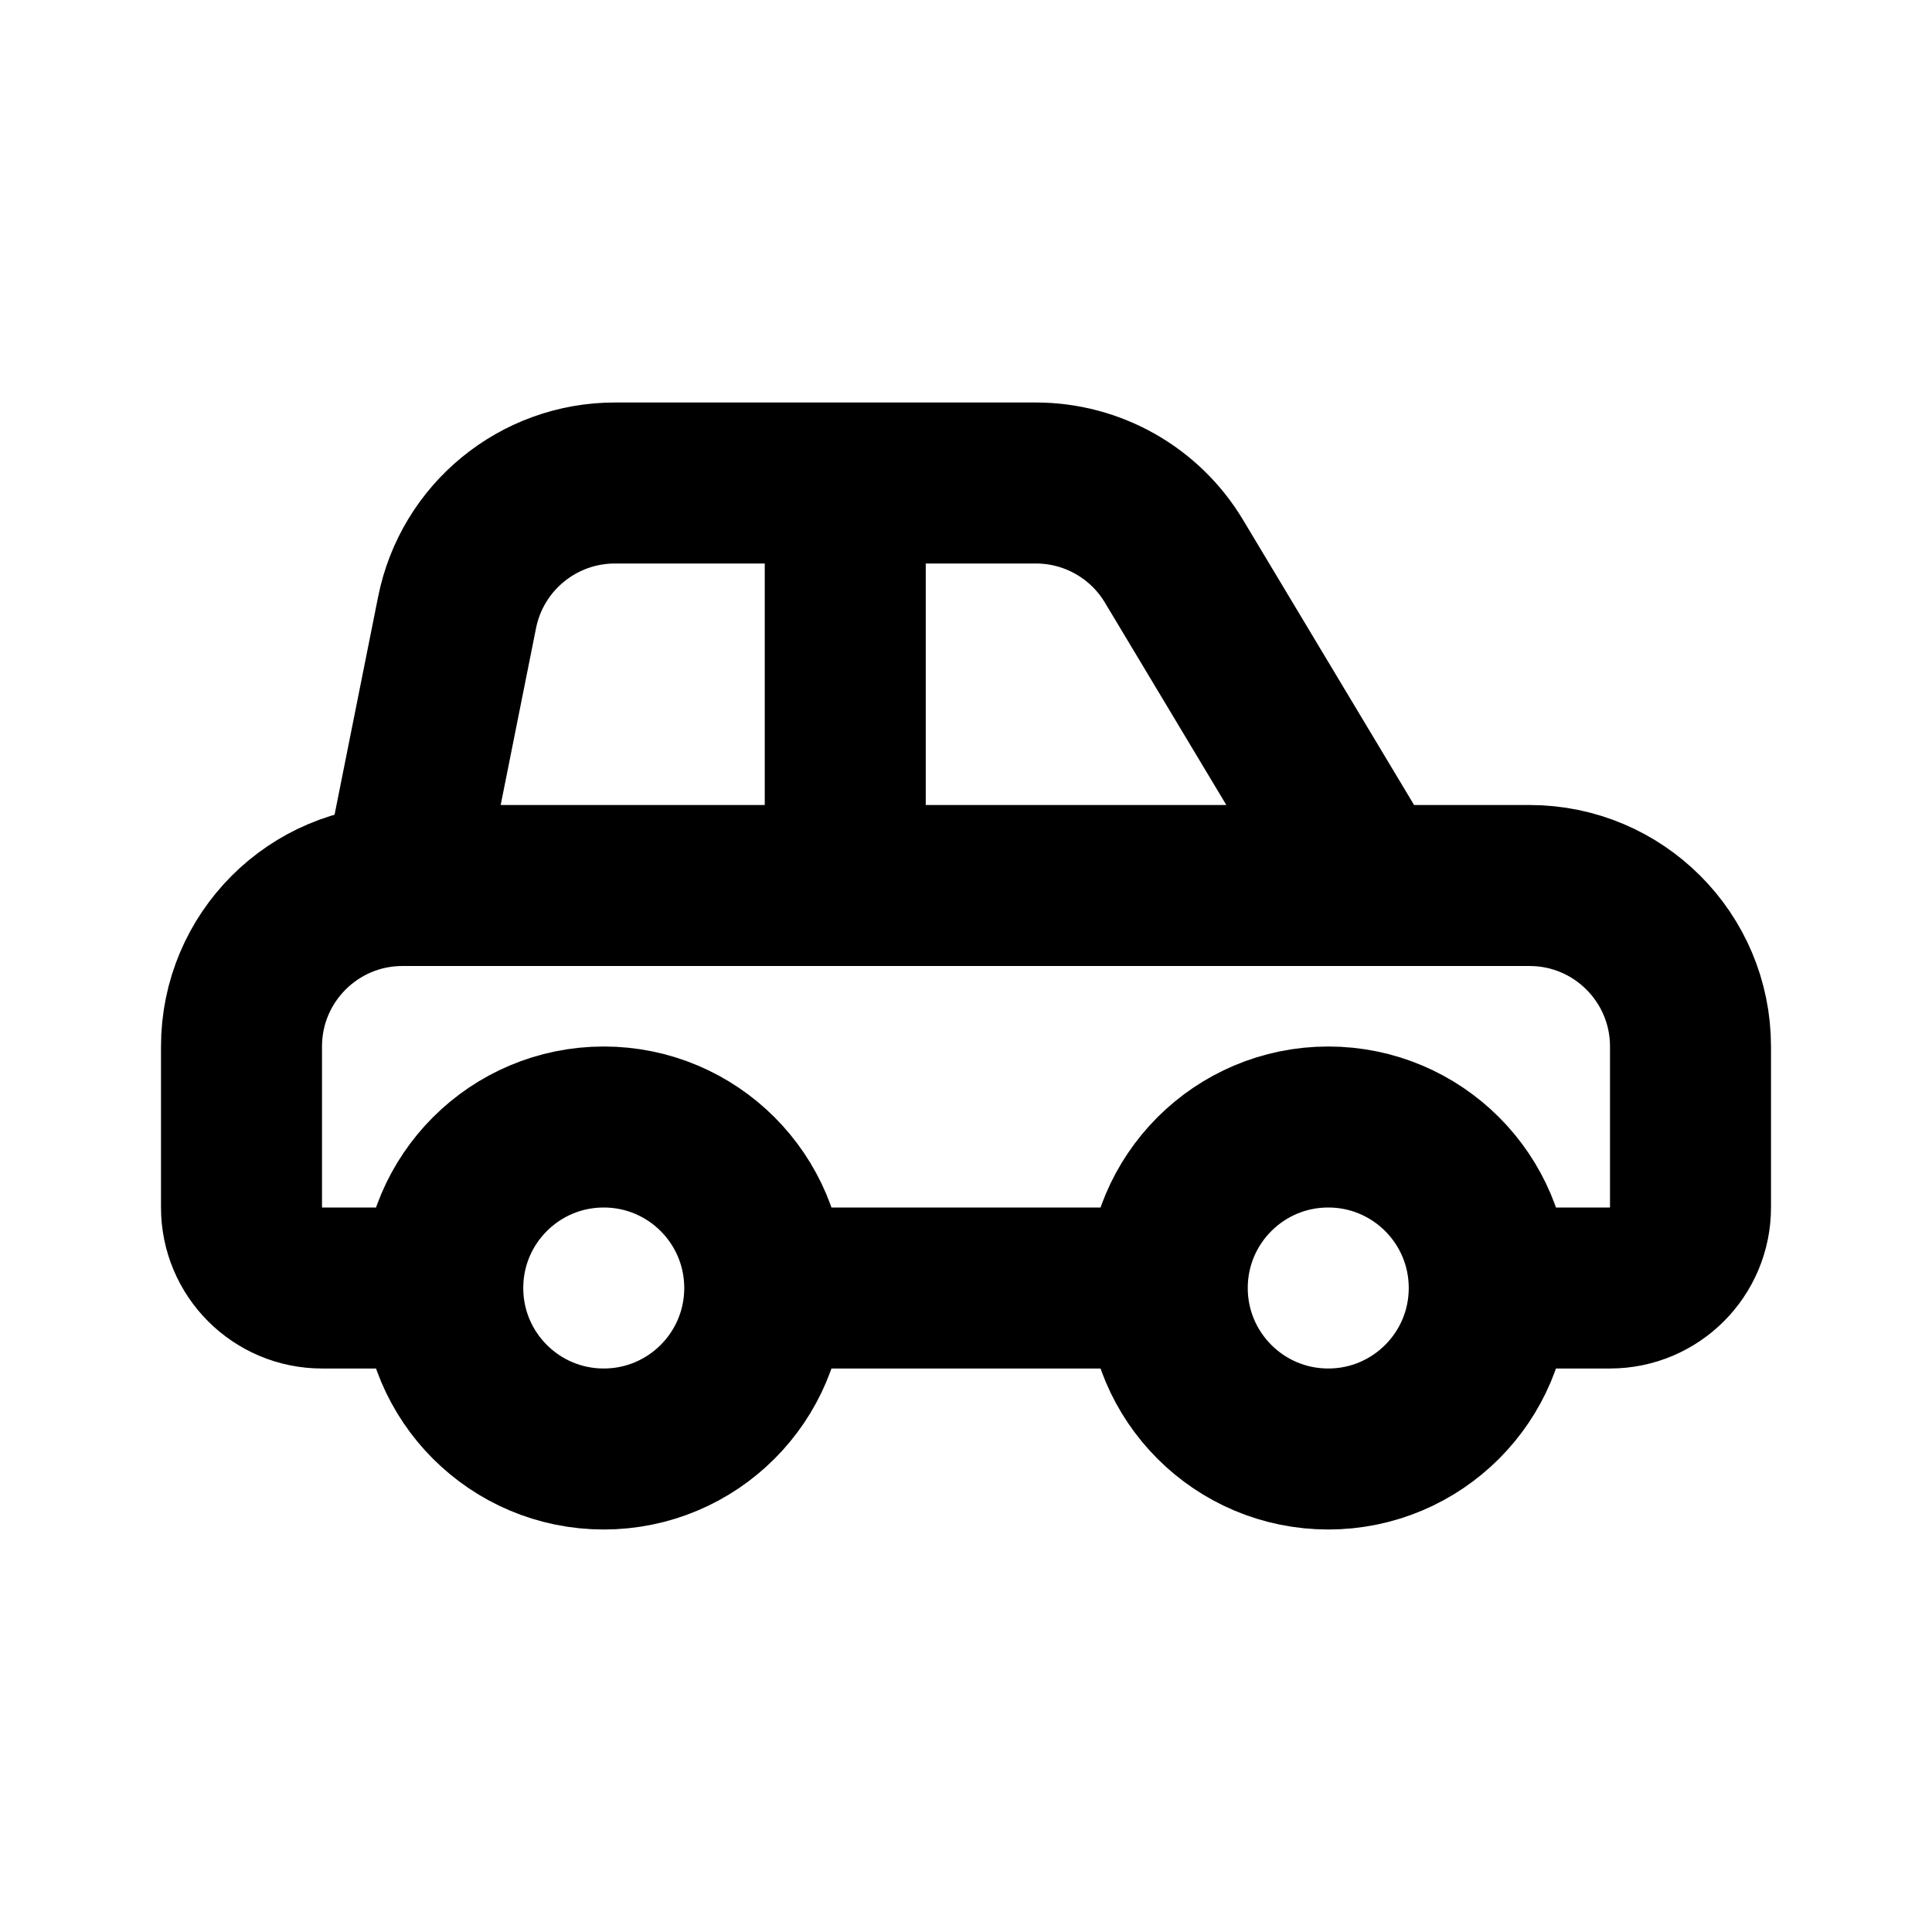
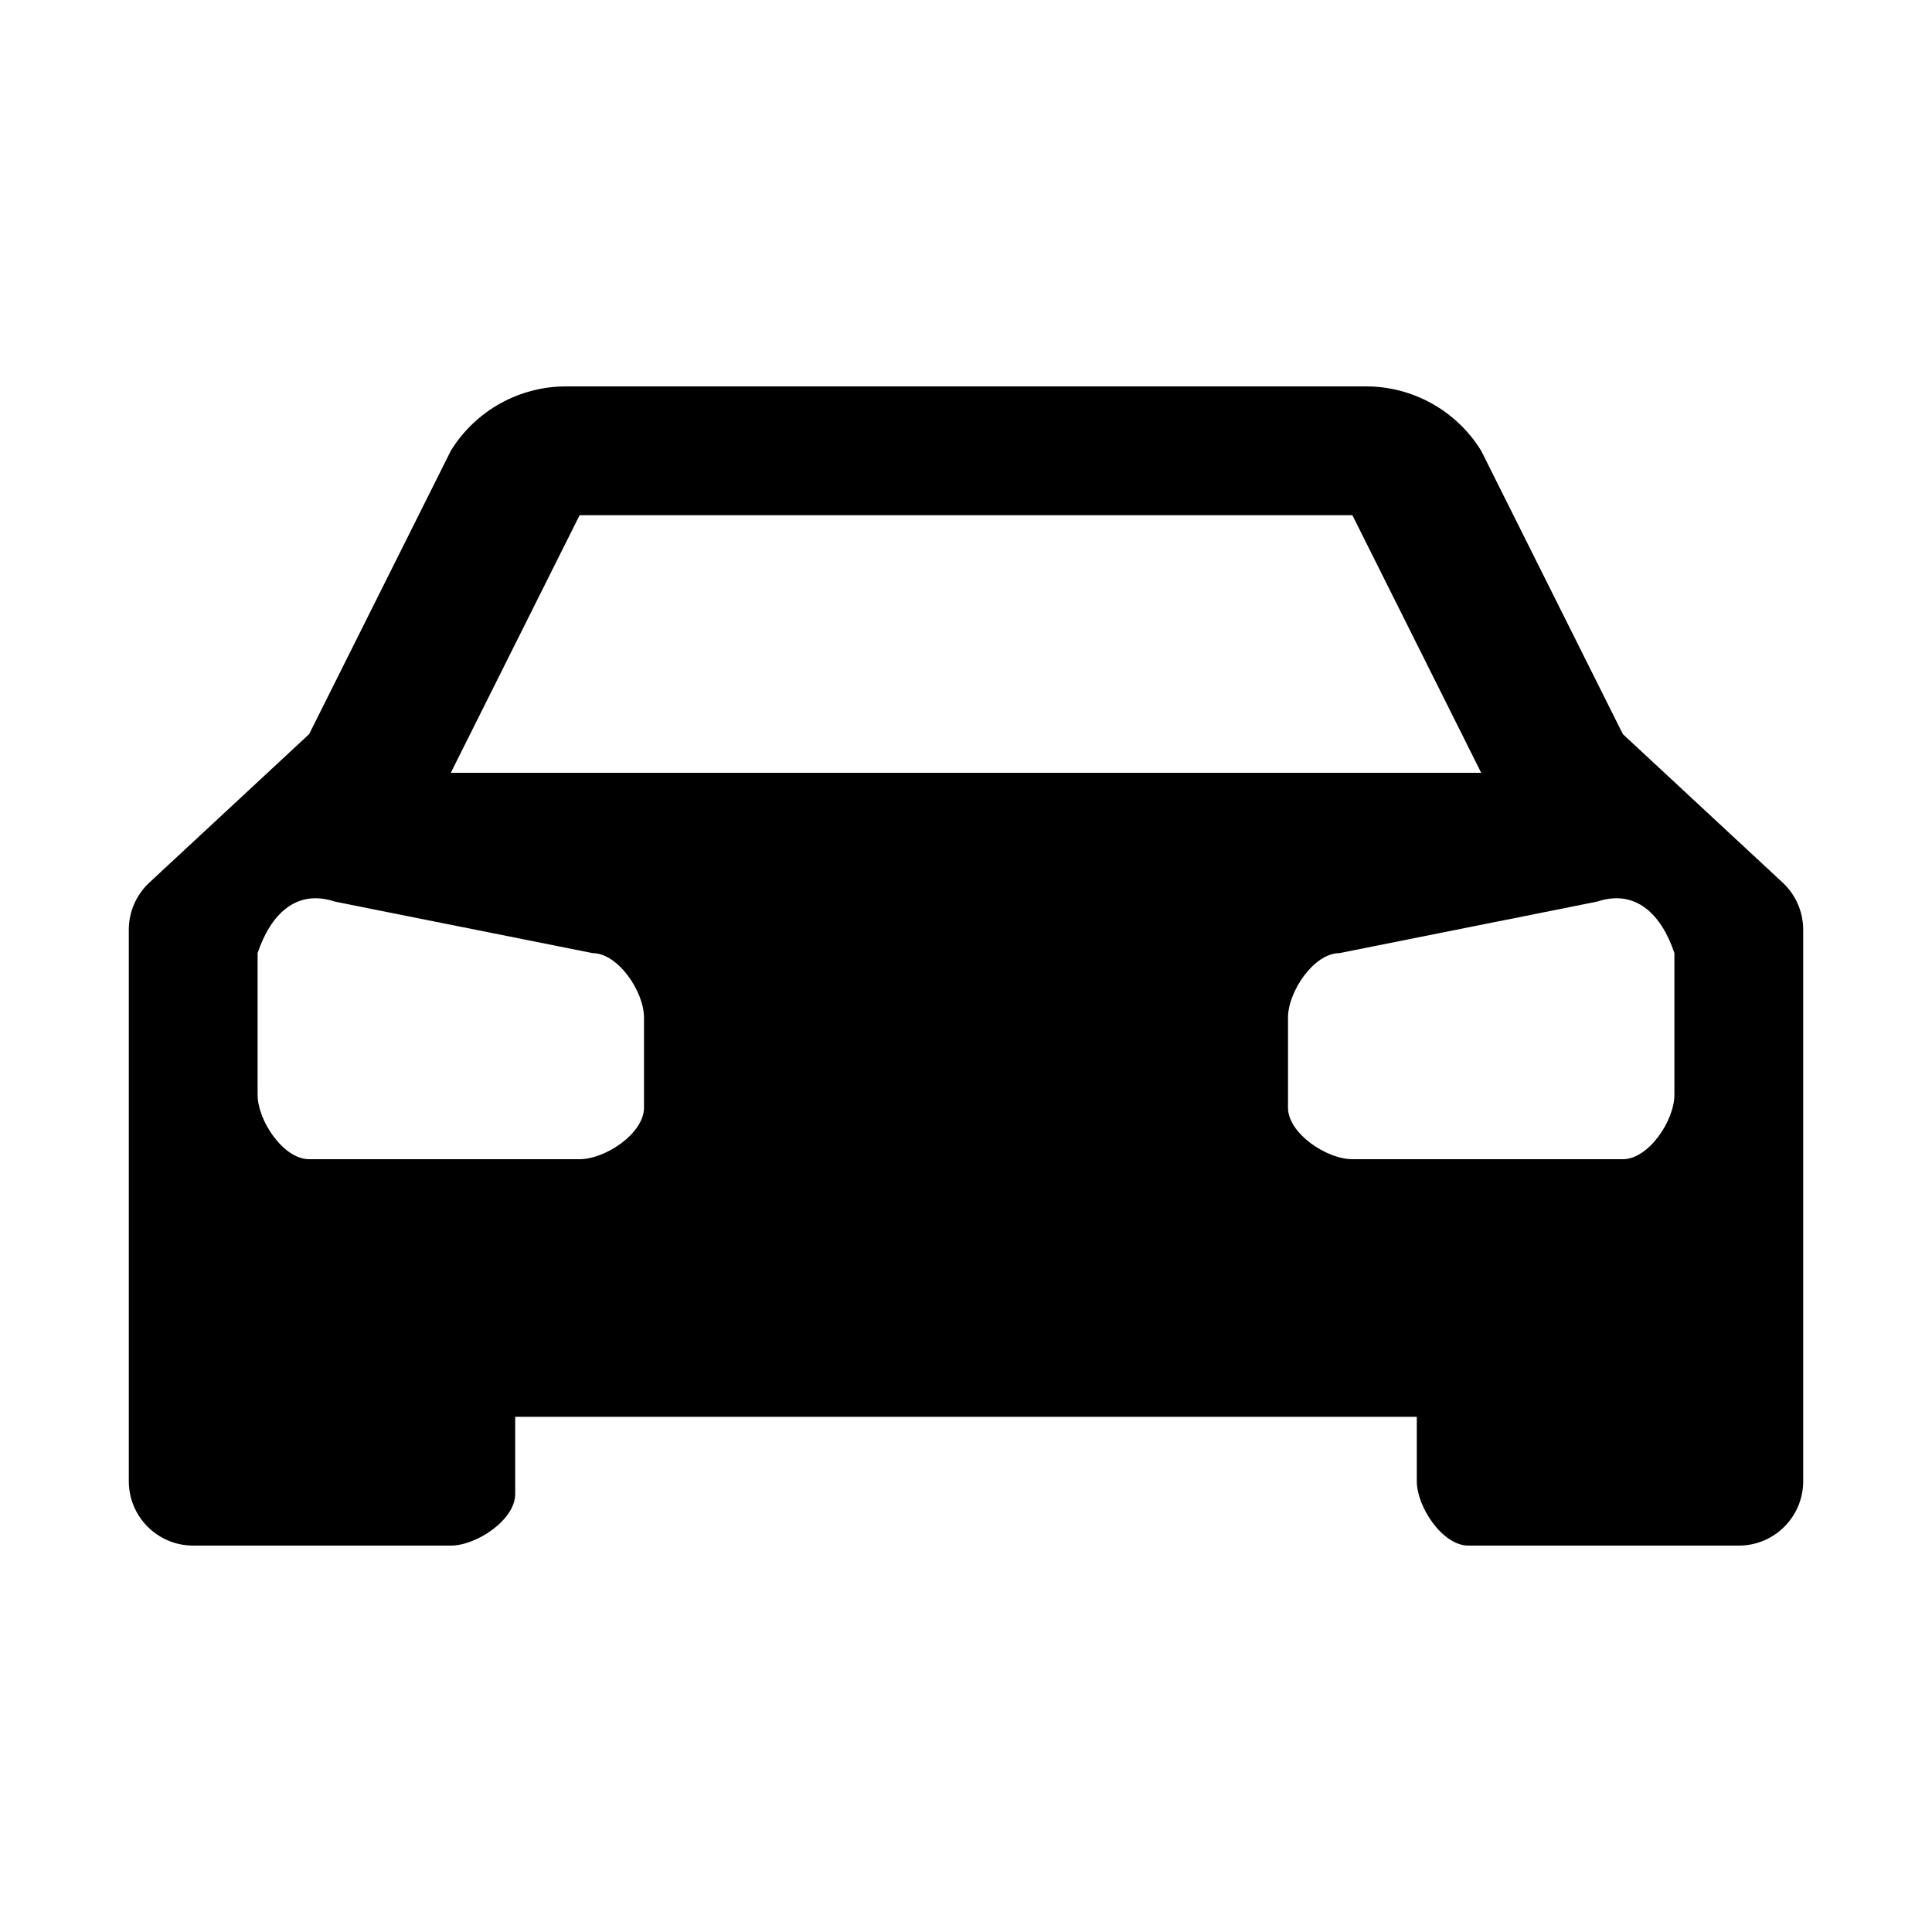
- <svg xmlns="http://www.w3.org/2000/svg" width="800px" height="800px" viewBox="0 0 24 24" fill="none">
-   <path stroke="#000000" stroke-linecap="round" stroke-linejoin="round" stroke-width="2" d="M17 11h2a2 2 0 0 1 2 2v2a1 1 0 0 1-1 1h-1.5M17 11h-6.5m6.5 0-2.417-4.029A2 2 0 0 0 12.868 6H10.5m0 0v5m0-5H7.64a2 2 0 0 0-1.962 1.608L5 11m5.5 0H5m.5 5H4a1 1 0 0 1-1-1v-2a2 2 0 0 1 2-2v0m.5 5a2 2 0 1 0 4 0m-4 0a2 2 0 1 1 4 0m0 0h5m0 0a2 2 0 1 0 4 0m-4 0a2 2 0 1 1 4 0" />
+ <svg xmlns="http://www.w3.org/2000/svg" fill="#000000" width="800px" height="800px" viewBox="0 0 15 15" id="car">
+   <path d="M13.84,6.852,12.6,5.7,11.5,3.5a1.05,1.05,0,0,0-.9-.5H4.4a1.05,1.05,0,0,0-.9.5L2.4,5.7,1.16,6.852A.5.5,0,0,0,1,7.219V11.5a.5.5,0,0,0,.5.5h2c.2,0,.5-.2.5-.4V11h7v.5c0,.2.2.5.4.5h2.1a.5.5,0,0,0,.5-.5V7.219A.5.5,0,0,0,13.84,6.852ZM4.5,4h6l1,2h-8ZM5,8.6c0,.2-.3.4-.5.4H2.4C2.2,9,2,8.7,2,8.5V7.4c.1-.3.3-.5.6-.4l2,.4c.2,0,.4.3.4.5Zm8-.1c0,.2-.2.5-.4.5H10.5c-.2,0-.5-.2-.5-.4V7.9c0-.2.2-.5.4-.5l2-.4c.3-.1.5.1.6.4Z" />
</svg>
